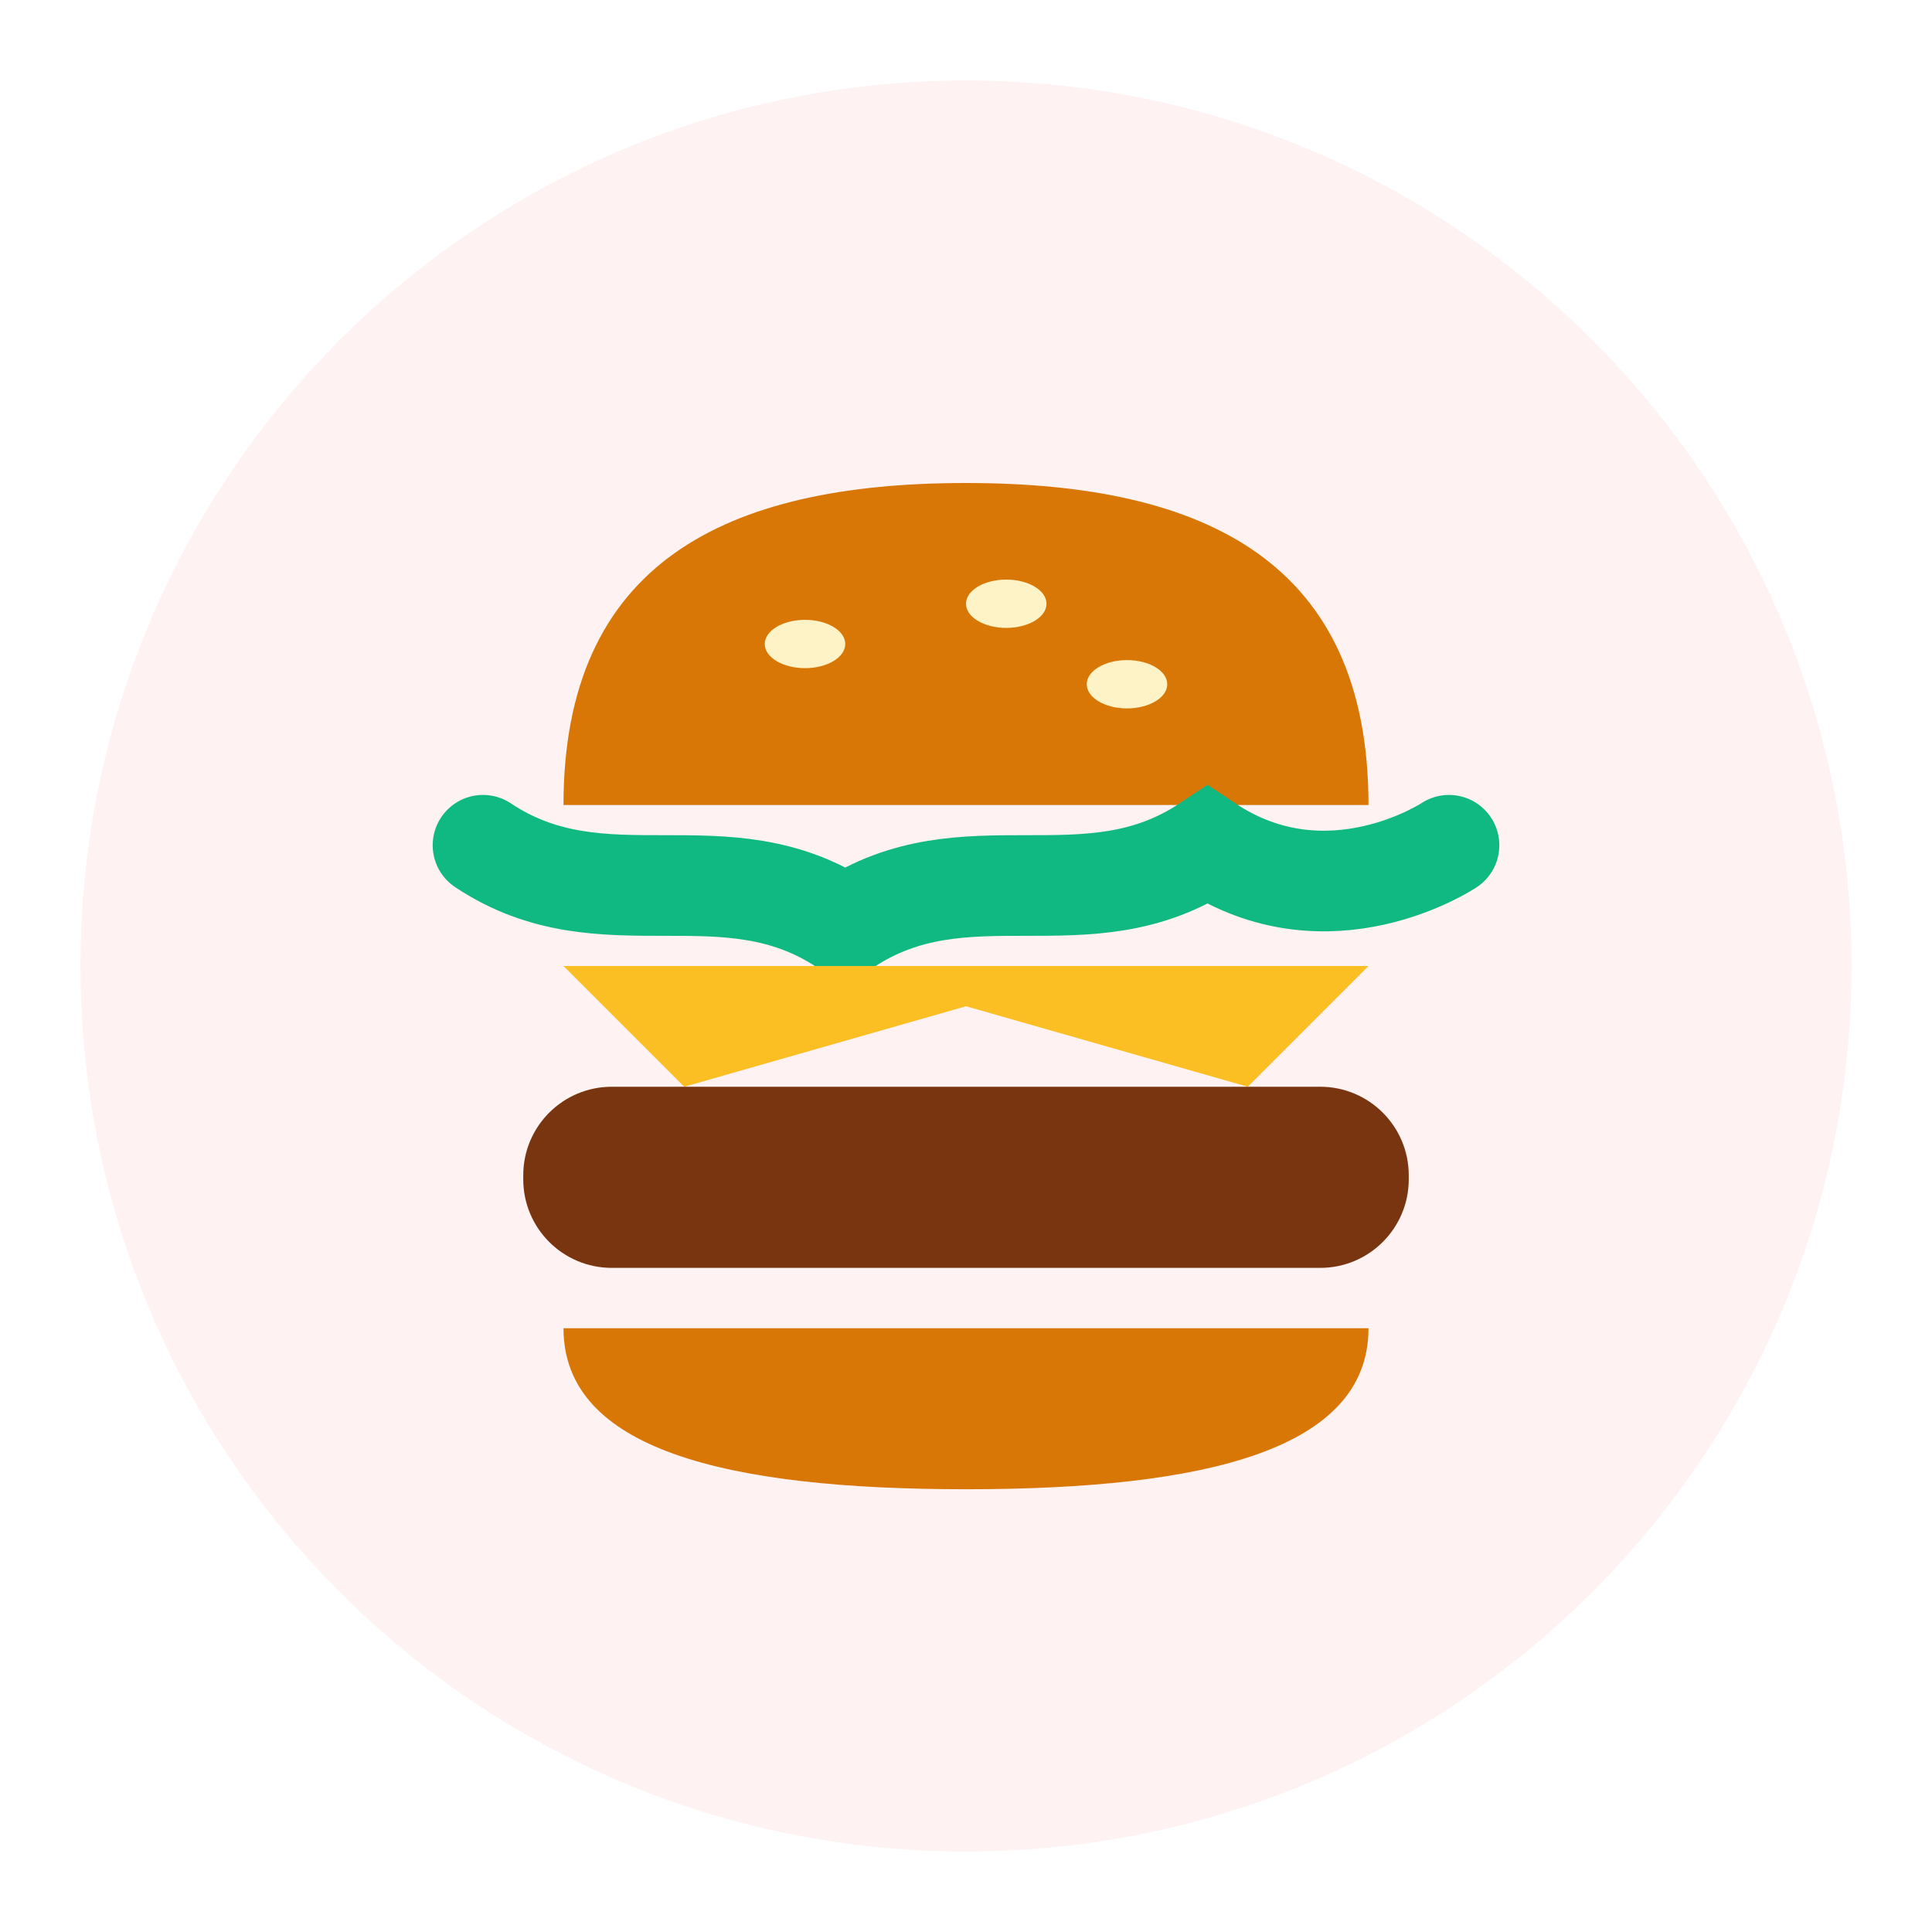
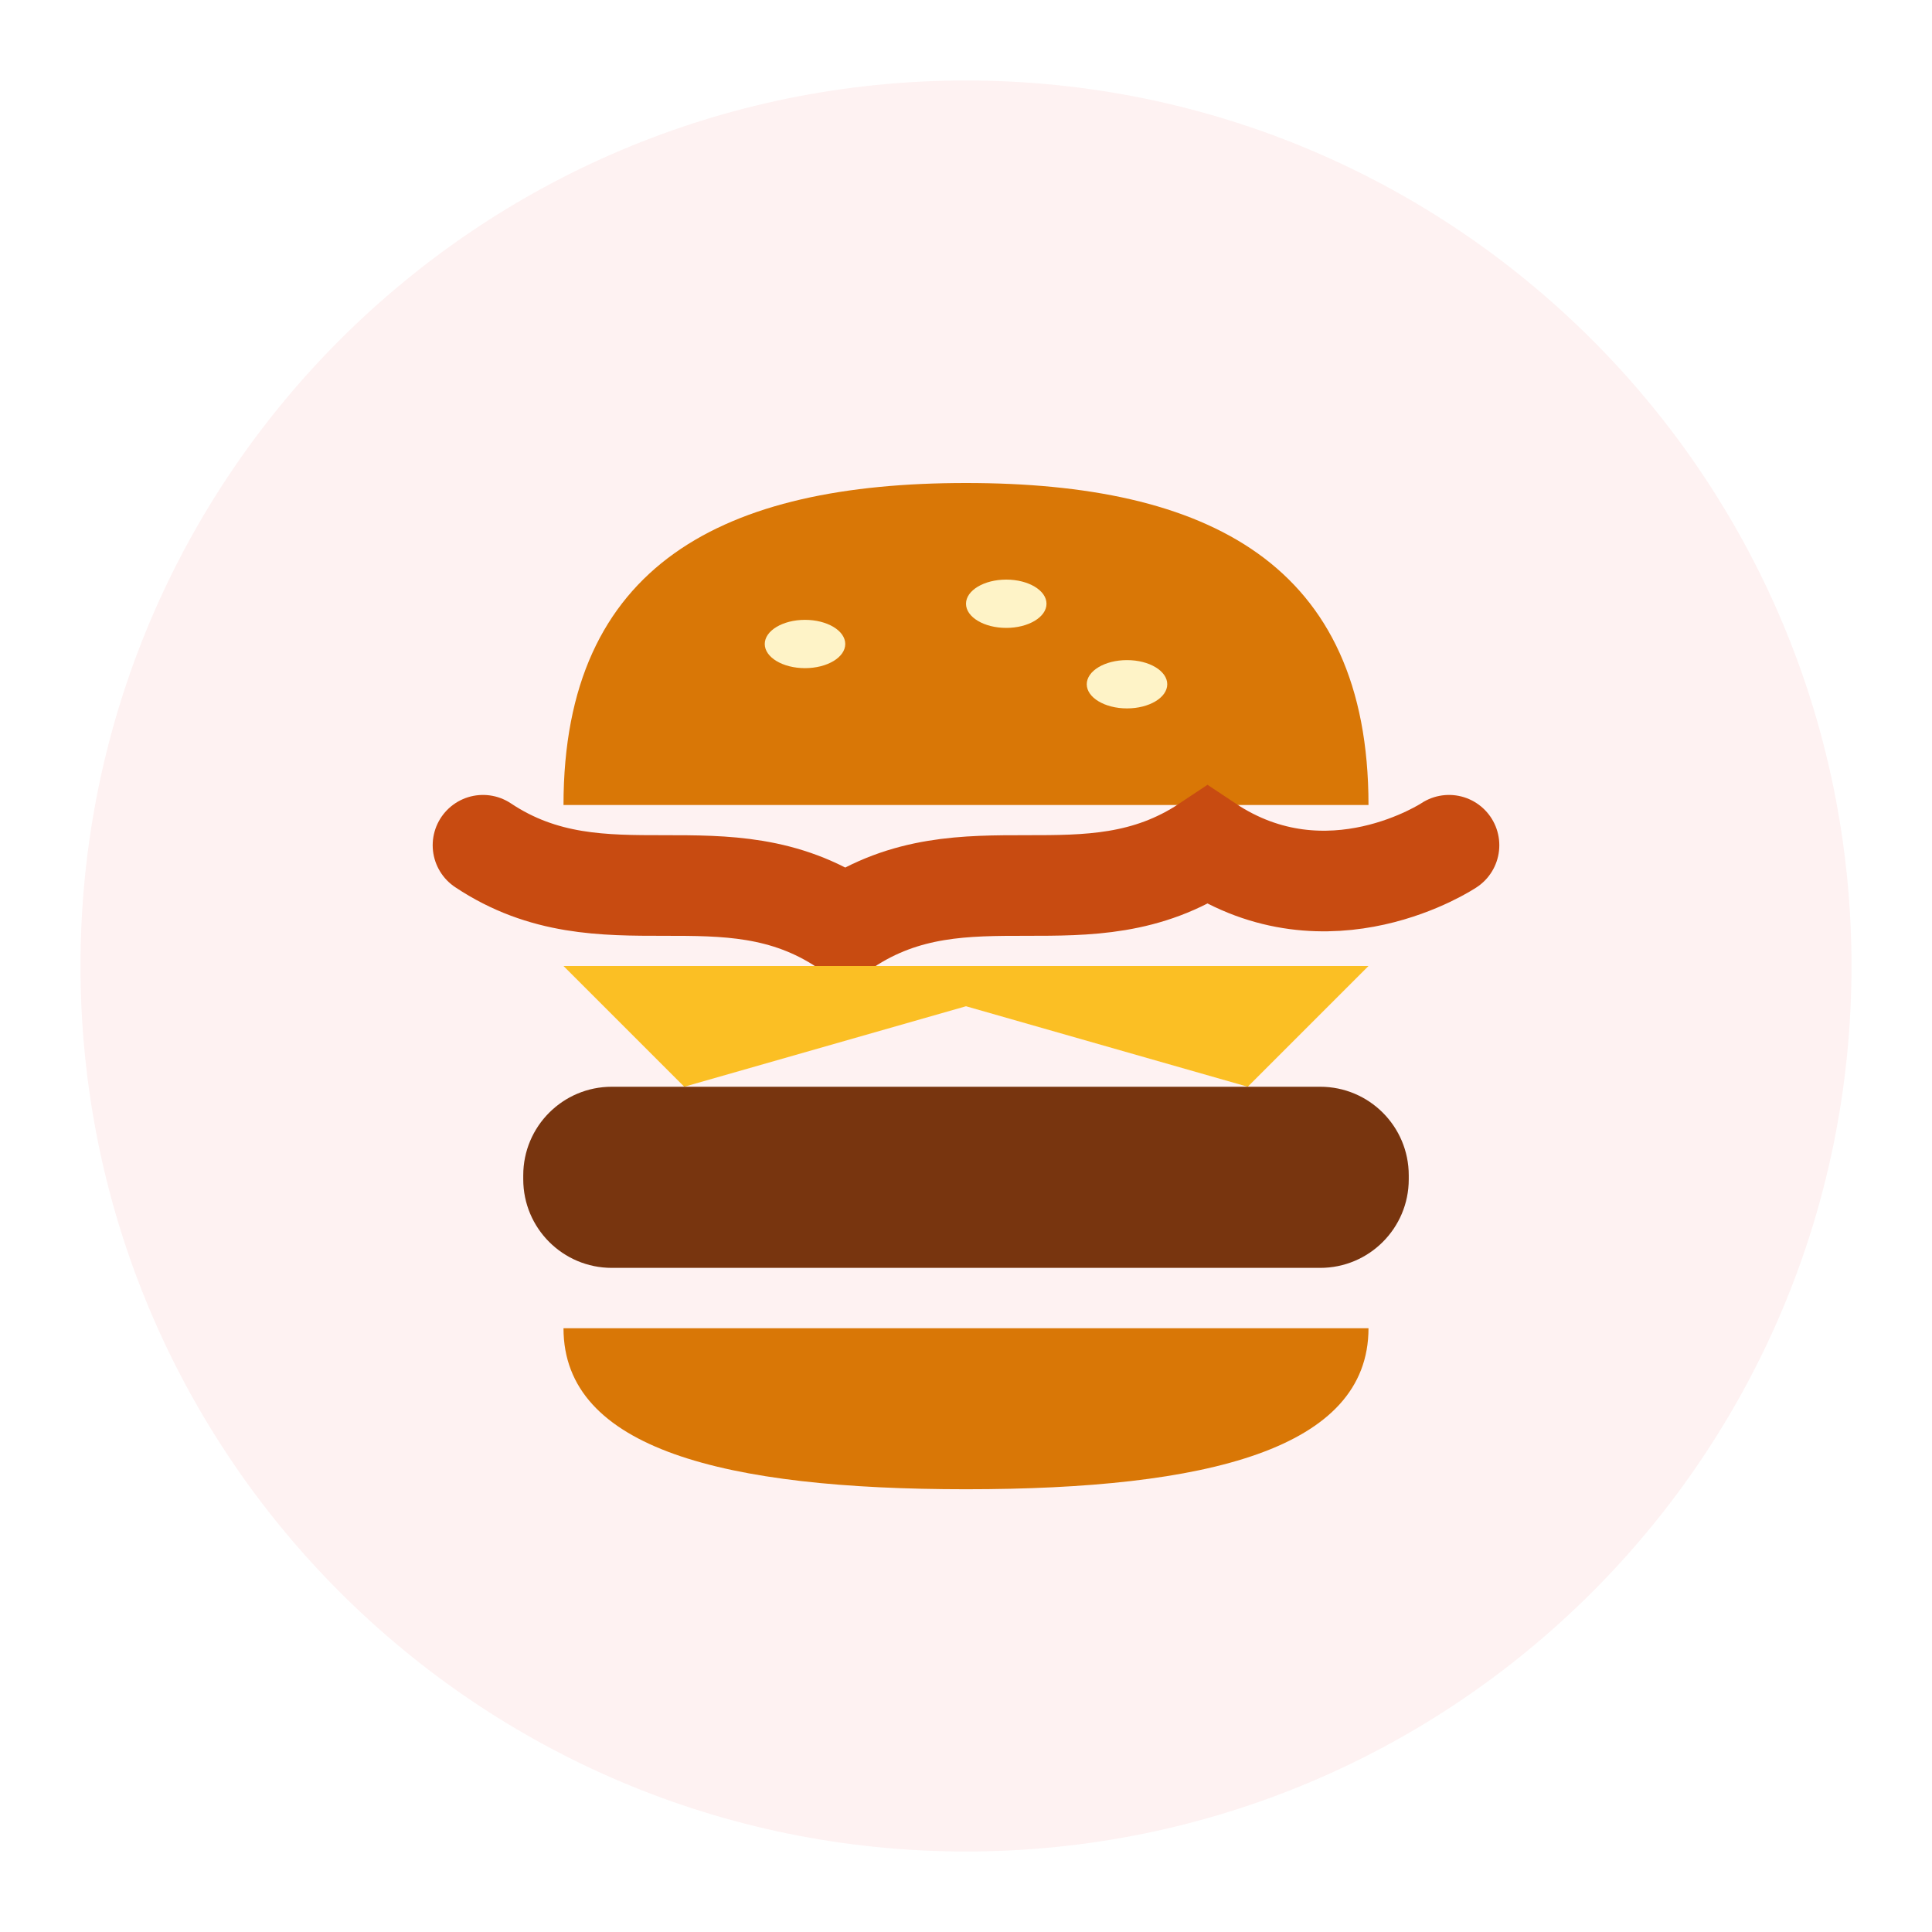
<svg xmlns="http://www.w3.org/2000/svg" viewBox="0 0 48 48" width="48" height="48">
  <circle cx="24" cy="24" r="22" fill="#FEF2F2" />
  <path d="M14 20 C14 14 18 12 24 12 C30 12 34 14 34 20 Z" fill="#D97706" />
  <ellipse cx="20" cy="16" rx="1" ry="0.6" fill="#FEF3C7" />
  <ellipse cx="25" cy="15" rx="1" ry="0.6" fill="#FEF3C7" />
  <ellipse cx="28" cy="17" rx="1" ry="0.6" fill="#FEF3C7" />
-   <path d="M12 21 C15 23 18 21 21 23 C24 21 27 23 30 21 C33 23 36 21 36 21" stroke="#10B981" stroke-width="2.5" stroke-linecap="round" fill="none" />
+   <path d="M12 21 C15 23 18 21 21 23 C24 21 27 23 30 21 C33 23 36 21 36 21" stroke="#C84B11" stroke-width="2.5" stroke-linecap="round" fill="none" />
  <polygon points="14,24 34,24 31,27 24,25 17,27" fill="#FBBF24" />
  <rect x="13" y="27" width="22" height="4.5" rx="2.2" fill="#78350F" />
  <path d="M14 33 C14 36 18 37 24 37 C30 37 34 36 34 33 Z" fill="#D97706" />
</svg>
